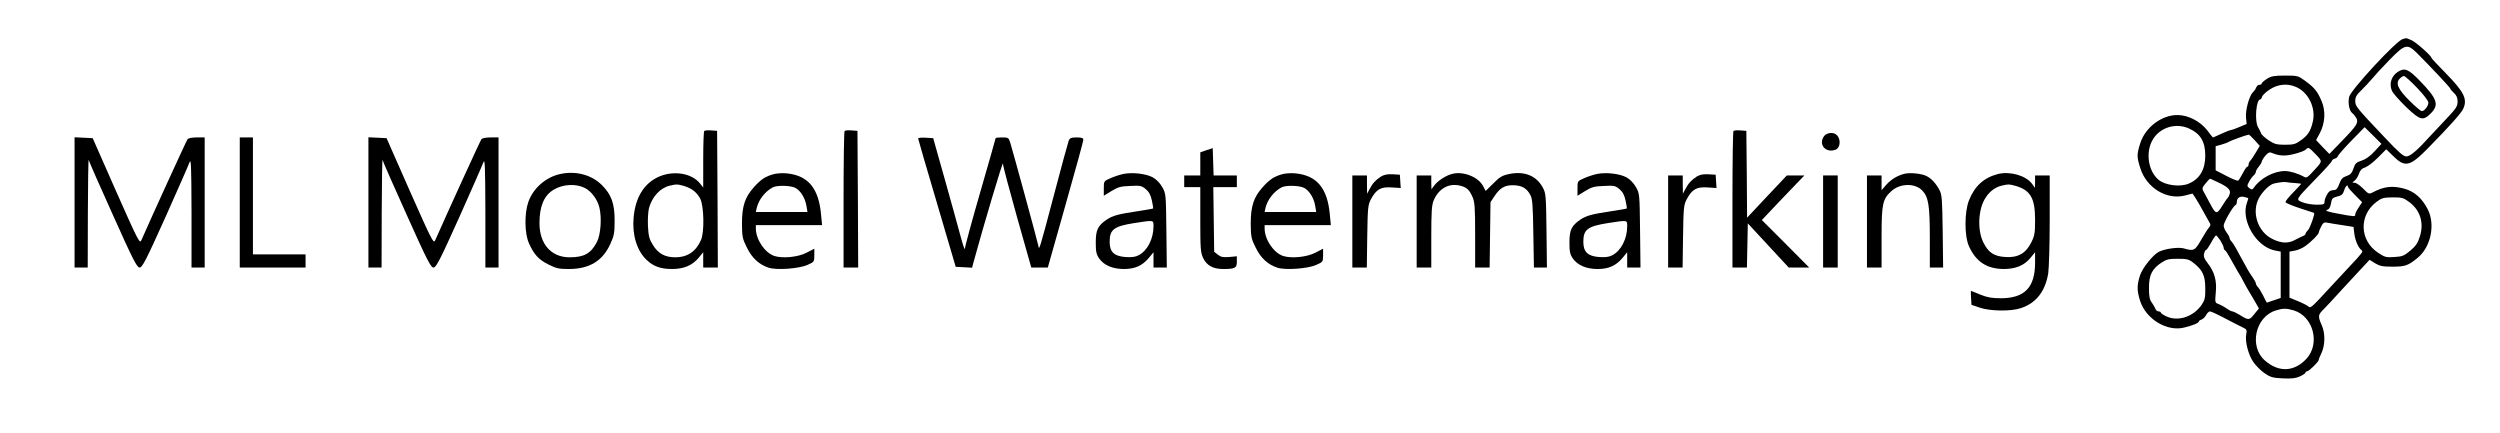
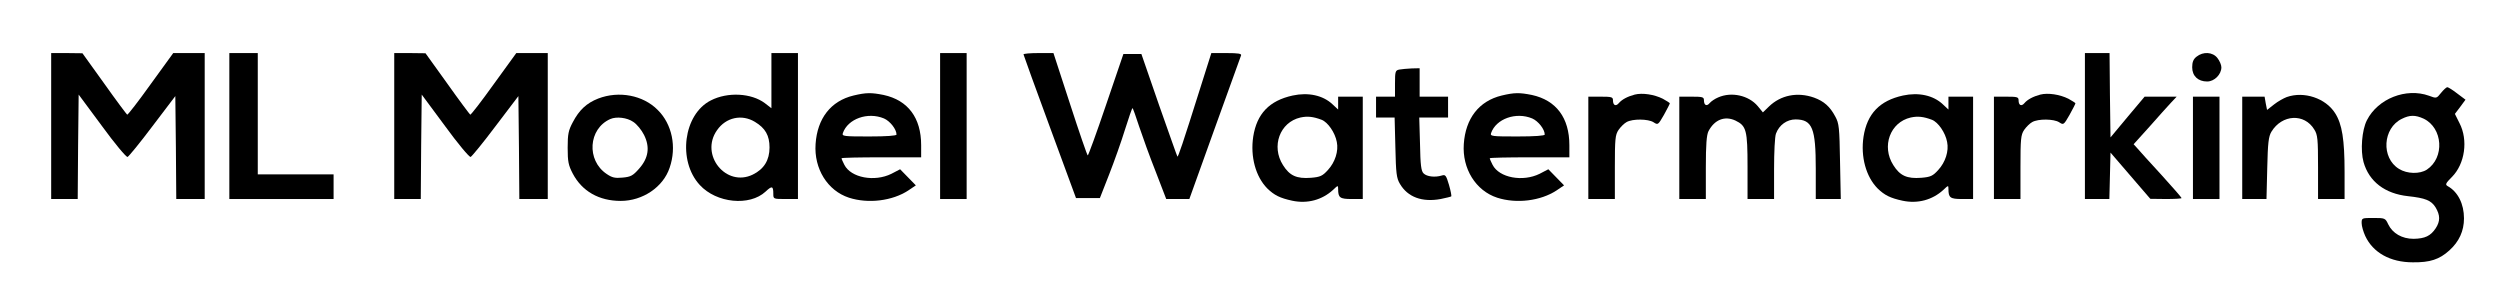
- <svg xmlns="http://www.w3.org/2000/svg" version="1.0" width="1710pt" height="296pt" viewBox="0 0 1710 296" preserveAspectRatio="xMidYMid meet">
-   <g transform="translate(0,296) scale(0.1,-0.1)" fill="#000000" stroke="none">
-     <path d="M16435 2693 c-43 -10 -357 -349 -367 -396 -9 -42 1 -95 21 -110 9 -7 21 -22 28 -34 17 -31 5 -51 -98 -157 l-86 -89 -46 47 -45 48 25 46 c37 70 42 153 12 222 -28 66 -48 90 -113 138 -47 34 -51 35 -136 35 -73 0 -93 -3 -124 -22 -20 -13 -36 -27 -36 -32 0 -5 -7 -9 -15 -9 -9 0 -18 -8 -22 -17 -3 -10 -14 -26 -24 -35 -25 -25 -52 -125 -46 -175 l4 -41 -50 -21 c-27 -12 -54 -21 -59 -21 -5 0 -34 -11 -64 -25 -30 -14 -56 -25 -57 -25 -2 0 -19 21 -39 48 -47 61 -130 105 -202 105 -109 2 -223 -84 -257 -194 -24 -76 -24 -92 1 -170 42 -134 181 -219 306 -186 l51 13 20 -30 c11 -17 34 -56 50 -86 16 -30 36 -65 43 -77 12 -19 12 -24 -1 -40 -9 -10 -33 -48 -54 -85 -42 -73 -49 -77 -118 -57 -38 10 -127 -2 -170 -23 -41 -21 -112 -110 -129 -161 -22 -68 -22 -103 0 -174 40 -126 185 -214 304 -183 60 15 98 31 98 41 0 4 8 10 18 13 11 4 25 18 32 31 7 14 19 25 26 25 7 0 43 -16 81 -36 82 -43 109 -57 146 -75 24 -11 27 -16 21 -47 -9 -49 15 -140 50 -190 17 -24 51 -58 76 -75 39 -27 56 -32 123 -35 60 -3 88 0 118 13 21 10 39 22 39 27 0 4 5 8 10 8 13 0 80 66 80 78 0 5 8 24 17 43 27 54 29 138 4 194 -28 64 -27 71 17 114 20 20 67 71 104 112 37 40 99 107 137 148 l69 74 38 -24 c32 -19 51 -23 118 -23 87 0 107 7 171 59 92 74 124 228 71 333 -39 76 -91 122 -159 141 -82 23 -141 16 -218 -25 -25 -13 -28 -12 -65 26 -22 22 -48 40 -58 40 -19 0 -19 0 -1 14 11 8 24 29 30 47 8 24 20 37 43 44 17 6 57 36 88 68 l56 56 45 -44 c83 -83 116 -76 243 54 147 150 225 237 238 266 31 67 7 115 -117 242 -56 57 -101 105 -101 109 0 13 -107 108 -137 120 -18 8 -34 13 -35 13 -2 -1 -12 -3 -23 -6z m97 -96 c98 -98 228 -237 228 -243 0 -4 11 -17 25 -30 18 -16 25 -33 25 -59 0 -32 -10 -47 -77 -118 -43 -45 -91 -96 -108 -115 -87 -97 -139 -142 -165 -142 -21 0 -51 26 -147 128 -198 209 -203 215 -203 252 0 26 9 42 43 74 23 23 55 57 71 76 15 19 68 77 118 128 108 111 123 115 190 49z m-829 -231 c87 -36 140 -146 116 -241 -15 -63 -33 -91 -83 -126 -34 -25 -48 -29 -106 -29 -57 0 -73 4 -112 30 -25 17 -49 38 -52 48 -3 9 -13 28 -21 42 -25 42 -13 190 15 190 4 0 10 8 12 18 3 10 27 33 53 50 54 36 120 43 178 18z m-730 -285 c79 -36 111 -90 111 -186 0 -95 -38 -159 -113 -191 -60 -25 -160 -12 -206 26 -72 59 -91 190 -40 275 49 84 158 117 248 76z m1269 -156 c-31 -34 -61 -55 -89 -64 -36 -11 -44 -19 -55 -53 -11 -32 -21 -43 -48 -52 -26 -9 -37 -20 -49 -53 -11 -31 -21 -43 -36 -43 -11 0 -24 -4 -30 -8 -16 -12 -35 -50 -35 -72 0 -18 -7 -20 -55 -20 -30 0 -73 7 -95 16 -49 20 -52 14 93 164 59 60 107 114 107 119 0 5 9 13 20 16 11 3 20 11 20 16 0 5 41 52 92 105 l92 94 58 -57 57 -57 -47 -51z m-820 76 l35 -39 -26 -43 c-14 -24 -31 -50 -38 -57 -7 -7 -13 -20 -13 -28 0 -8 -4 -14 -8 -14 -5 0 -19 -21 -32 -46 -13 -25 -27 -47 -31 -50 -5 -2 -41 12 -81 33 l-73 38 0 83 0 82 40 11 c22 6 45 15 50 19 9 7 120 47 136 49 3 1 21 -16 41 -38z m417 -96 c47 -49 47 -47 -4 -103 -51 -56 -57 -61 -74 -52 -41 23 -97 40 -132 40 -76 0 -168 -49 -212 -113 -11 -15 -15 -16 -31 -4 -17 12 -17 16 -3 43 9 17 23 36 31 43 9 8 16 19 16 26 0 6 9 22 20 35 11 13 20 28 20 34 1 6 11 24 24 40 18 21 29 27 43 21 53 -22 90 -24 153 -9 36 9 72 22 80 30 20 19 20 19 69 -31z m-674 -189 c70 -32 94 -53 87 -79 -3 -12 -8 -24 -12 -27 -4 -3 -22 -29 -40 -58 -36 -59 -44 -58 -78 6 -11 20 -29 54 -41 76 -23 40 -24 37 19 88 8 10 17 17 20 15 3 -2 23 -11 45 -21z m532 -8 c24 -2 43 -4 43 -6 0 -1 -25 -28 -55 -59 -31 -31 -54 -60 -52 -66 1 -5 45 -24 97 -41 52 -17 96 -31 98 -32 8 -4 -26 -101 -40 -116 -10 -10 -18 -22 -18 -27 0 -5 -8 -12 -17 -15 -10 -4 -34 -16 -53 -26 -47 -27 -96 -25 -158 6 -99 49 -143 182 -91 279 25 46 74 94 104 100 41 9 70 12 85 9 8 -2 34 -5 57 -6z m363 -26 c0 -5 22 -30 49 -57 l48 -48 -23 -35 c-13 -19 -24 -41 -24 -48 0 -17 -2 -17 -120 5 -67 12 -89 20 -74 25 15 4 23 18 28 44 5 34 10 39 43 48 30 7 39 15 47 42 8 28 26 45 26 24z m-682 -77 c1 -1 -2 -14 -8 -29 -46 -121 62 -306 193 -330 l37 -7 0 -159 0 -158 -47 -16 c-26 -9 -47 -16 -48 -16 -1 0 -12 21 -25 48 -13 26 -30 53 -37 60 -7 7 -13 18 -13 24 0 5 -10 24 -22 41 -13 18 -30 45 -38 60 -73 136 -94 172 -106 185 -8 7 -14 19 -14 25 0 7 -9 23 -20 37 -11 14 -20 35 -20 47 0 22 65 135 82 141 4 2 8 11 8 21 0 27 21 41 49 34 14 -3 27 -7 29 -8z m1104 -29 c73 -56 98 -140 71 -230 -15 -48 -27 -67 -66 -100 -43 -36 -55 -41 -110 -44 -57 -4 -66 -1 -112 30 -126 84 -131 256 -10 347 36 27 48 30 111 31 66 0 74 -3 116 -34z m-461 -156 l77 -12 6 -50 c7 -47 28 -94 50 -110 12 -8 2 -21 -85 -113 -36 -38 -90 -97 -120 -129 -142 -154 -144 -156 -160 -142 -8 7 -40 24 -71 36 l-58 24 0 157 0 158 38 7 c20 3 53 18 72 32 40 29 90 80 90 91 0 4 7 23 16 40 14 28 21 32 43 28 14 -3 60 -11 102 -17z m-833 -106 c12 -20 22 -41 22 -49 0 -7 4 -15 9 -17 5 -1 20 -25 35 -53 15 -27 38 -68 51 -90 14 -22 32 -53 40 -70 8 -16 26 -48 39 -70 14 -22 34 -57 46 -78 l21 -37 -32 -39 c-34 -43 -39 -43 -101 -4 -21 13 -43 23 -49 23 -6 0 -23 9 -39 20 -15 11 -39 24 -54 30 -26 9 -26 11 -20 80 8 81 -9 141 -57 202 -22 28 -28 44 -23 63 3 14 9 25 13 25 5 0 20 23 35 50 15 28 30 50 34 50 4 -1 17 -17 30 -36z m-186 -151 c64 -50 82 -88 82 -174 1 -65 -3 -81 -24 -113 -56 -82 -160 -117 -240 -81 -22 10 -40 22 -40 27 0 4 -7 8 -15 8 -9 0 -19 8 -22 18 -4 9 -15 29 -25 43 -15 19 -19 43 -19 101 0 88 21 129 86 172 33 22 50 26 110 26 63 0 76 -3 107 -27z m687 -326 c133 -40 183 -225 88 -330 -84 -91 -190 -96 -285 -13 -110 96 -66 298 73 342 52 16 71 16 124 1z" />
-     <path d="M16399 2467 c-42 -28 -58 -80 -39 -126 6 -17 50 -66 96 -111 97 -93 117 -99 170 -46 59 59 46 99 -73 222 -80 83 -106 93 -154 61z m134 -108 c46 -48 77 -89 77 -101 0 -24 -27 -58 -45 -58 -7 0 -45 32 -85 72 -78 78 -97 120 -65 151 9 9 22 17 28 17 7 0 47 -36 90 -81z" />
-     <path d="M4817 2064 c-4 -4 -7 -93 -7 -197 l0 -190 -21 27 c-58 74 -189 93 -292 43 -95 -47 -151 -140 -163 -274 -11 -119 22 -227 88 -290 47 -45 96 -63 175 -63 81 0 139 25 183 78 l30 37 0 -53 0 -52 50 0 50 0 -2 468 -3 467 -40 3 c-23 2 -44 0 -48 -4z m-142 -375 c55 -16 92 -44 115 -89 25 -50 29 -228 5 -281 -34 -79 -93 -119 -175 -119 -72 0 -117 25 -154 84 -25 40 -30 60 -34 129 -2 45 1 100 7 123 21 78 77 139 142 154 48 11 49 11 94 -1z" />
-     <path d="M5777 2064 c-4 -4 -7 -216 -7 -471 l0 -463 50 0 50 0 -2 468 -3 467 -40 3 c-23 2 -44 0 -48 -4z" />
-     <path d="M11857 2064 c-4 -4 -7 -216 -7 -471 l0 -463 50 0 49 0 3 151 3 151 140 -151 140 -151 70 0 70 0 -162 163 -162 162 145 153 146 152 -60 0 -60 0 -136 -144 -136 -145 -2 297 -3 297 -40 3 c-23 2 -44 0 -48 -4z" />
-     <path d="M12476 2028 c-40 -57 12 -117 79 -92 37 15 38 82 1 106 -23 16 -65 8 -80 -14z" />
-     <path d="M510 1575 l0 -445 45 0 45 0 1 378 c1 207 3 368 6 357 3 -11 77 -181 166 -377 138 -308 164 -358 182 -358 18 0 43 48 175 341 84 188 159 358 166 378 11 31 13 -21 14 -341 l0 -378 45 0 45 0 0 445 0 445 -54 0 c-31 0 -58 -5 -63 -12 -8 -10 -245 -529 -316 -691 -11 -26 -20 -10 -173 335 l-160 363 -62 3 -62 3 0 -446z" />
-     <path d="M1640 1575 l0 -445 225 0 225 0 0 45 0 45 -180 0 -180 0 0 400 0 400 -45 0 -45 0 0 -445z" />
-     <path d="M2520 1575 l0 -445 45 0 45 0 1 378 c1 207 3 368 6 357 3 -11 77 -181 166 -377 138 -308 164 -358 182 -358 18 0 43 48 175 341 84 188 159 358 166 378 11 31 13 -21 14 -341 l0 -378 45 0 45 0 0 445 0 445 -54 0 c-31 0 -58 -5 -63 -12 -8 -10 -245 -529 -316 -691 -11 -26 -20 -10 -173 335 l-160 363 -62 3 -62 3 0 -446z" />
-     <path d="M6280 2013 c0 -4 58 -204 129 -443 l128 -435 56 -3 56 -3 10 38 c72 262 200 692 201 674 0 -14 44 -179 97 -368 l97 -343 56 0 57 0 121 428 c67 236 122 436 122 445 0 13 -10 17 -45 17 -38 0 -47 -4 -55 -22 -5 -13 -50 -178 -100 -368 -103 -390 -102 -385 -108 -350 -4 25 -174 646 -193 708 -10 30 -14 32 -55 32 -24 0 -44 -2 -44 -5 0 -3 -47 -169 -105 -369 -58 -200 -105 -374 -105 -387 -1 -13 -14 26 -30 86 -16 61 -65 236 -108 390 l-79 280 -51 3 c-29 2 -52 -1 -52 -5z" />
-     <path d="M8253 1933 l-43 -15 0 -79 0 -79 -55 0 -55 0 0 -40 0 -40 55 0 55 0 0 -222 c0 -203 2 -225 20 -264 25 -51 68 -74 137 -74 81 0 93 7 93 49 l0 38 -53 -5 c-42 -3 -57 0 -77 16 l-25 20 -3 221 -3 221 80 0 81 0 0 40 0 40 -80 0 -79 0 -3 93 -3 94 -42 -14z" />
-     <path d="M3833 1770 c-99 -21 -186 -97 -219 -191 -28 -79 -26 -217 4 -283 35 -78 67 -112 133 -145 53 -27 73 -31 139 -31 142 0 232 55 285 172 25 54 29 76 29 153 1 122 -21 183 -88 250 -70 69 -176 98 -283 75z m168 -96 c44 -22 86 -79 99 -134 17 -71 9 -185 -17 -235 -41 -79 -88 -105 -187 -105 -126 0 -206 91 -206 234 0 117 32 190 98 229 64 38 152 42 213 11z" />
-     <path d="M5297 1770 c-59 -15 -91 -35 -140 -90 -62 -69 -82 -130 -82 -251 1 -88 3 -101 34 -163 35 -71 82 -115 148 -137 55 -18 208 -7 266 19 46 20 47 22 47 66 l0 45 -52 -27 c-59 -31 -164 -41 -221 -23 -66 22 -127 113 -127 189 l0 22 226 0 227 0 -7 73 c-16 179 -88 266 -233 281 -26 3 -65 1 -86 -4z m143 -95 c36 -19 67 -69 76 -123 l7 -42 -177 0 -176 0 6 28 c14 57 56 111 109 140 29 16 121 14 155 -3z" />
-     <path d="M7683 1770 c-24 -5 -63 -18 -88 -29 -45 -20 -45 -20 -45 -70 l0 -50 52 32 c44 27 62 33 128 35 70 4 79 2 107 -22 23 -19 34 -41 42 -78 6 -28 10 -52 8 -54 -2 -2 -50 -10 -108 -19 -133 -20 -168 -30 -209 -57 -61 -42 -75 -71 -75 -156 0 -65 4 -82 24 -111 33 -46 92 -71 169 -71 76 0 126 23 171 77 l31 38 0 -53 0 -52 46 0 45 0 -3 253 c-3 248 -3 253 -28 297 -16 28 -40 53 -65 67 -46 25 -140 36 -202 23z m207 -357 c0 -87 -42 -168 -102 -199 -22 -12 -49 -15 -91 -12 -77 6 -107 35 -107 104 0 84 29 106 167 128 137 21 133 22 133 -21z" />
-     <path d="M8777 1770 c-59 -15 -91 -35 -140 -90 -62 -69 -82 -130 -82 -251 1 -88 3 -101 34 -163 35 -71 82 -115 148 -137 55 -18 208 -7 266 19 46 20 47 22 47 66 l0 45 -52 -27 c-59 -31 -164 -41 -221 -23 -66 22 -127 113 -127 189 l0 22 226 0 227 0 -7 73 c-16 179 -88 266 -233 281 -26 3 -65 1 -86 -4z m143 -95 c36 -19 67 -69 76 -123 l7 -42 -177 0 -176 0 6 28 c14 57 56 111 109 140 29 16 121 14 155 -3z" />
-     <path d="M9934 1771 c-44 -11 -99 -47 -123 -79 l-20 -27 -1 48 0 47 -50 0 -50 0 0 -315 0 -315 50 0 50 0 0 210 c0 168 3 218 16 248 33 80 101 120 177 103 48 -11 66 -27 88 -76 16 -35 19 -69 19 -262 l0 -223 49 0 50 0 3 223 3 224 27 41 c38 57 70 76 129 75 57 -1 92 -20 116 -66 15 -27 18 -65 21 -264 l4 -233 44 0 45 0 -3 253 c-3 238 -4 254 -25 294 -44 81 -125 114 -229 93 -49 -10 -66 -20 -109 -64 l-53 -52 -18 34 c-33 62 -135 102 -210 83z" />
-     <path d="M10923 1770 c-24 -5 -63 -18 -88 -29 -45 -20 -45 -20 -45 -70 l0 -50 52 32 c44 27 62 33 128 35 70 4 79 2 107 -22 23 -19 34 -41 42 -78 6 -28 10 -52 8 -54 -2 -2 -50 -10 -108 -19 -133 -20 -168 -30 -209 -57 -61 -42 -75 -71 -75 -156 0 -65 4 -82 24 -111 33 -46 92 -71 169 -71 76 0 126 23 171 77 l31 38 0 -53 0 -52 46 0 45 0 -3 253 c-3 248 -3 253 -28 297 -16 28 -40 53 -65 67 -46 25 -140 36 -202 23z m207 -357 c0 -87 -42 -168 -102 -199 -22 -12 -49 -15 -91 -12 -77 6 -107 35 -107 104 0 84 29 106 167 128 137 21 133 22 133 -21z" />
-     <path d="M13025 1771 c-49 -13 -90 -38 -124 -76 l-31 -36 0 51 0 50 -50 0 -50 0 0 -315 0 -315 50 0 50 0 0 208 c0 228 7 259 66 314 60 55 163 57 213 4 42 -44 51 -103 51 -323 l0 -203 46 0 45 0 -3 248 c-3 218 -5 251 -22 282 -24 45 -54 78 -87 95 -33 18 -115 26 -154 16z" />
-     <path d="M13667 1770 c-97 -25 -160 -82 -199 -180 -32 -81 -32 -245 0 -315 48 -106 123 -154 236 -155 84 0 142 24 186 78 l30 37 0 -71 c0 -170 -71 -244 -235 -244 -62 0 -93 6 -140 25 -33 14 -61 25 -63 25 -2 0 -2 -21 0 -47 l3 -48 55 -19 c74 -25 216 -27 285 -3 103 35 165 115 185 238 5 35 10 200 10 367 l0 302 -50 0 -50 0 0 -42 -1 -43 -20 28 c-42 56 -149 87 -232 67z m118 -81 c103 -29 135 -84 135 -232 0 -91 -3 -109 -26 -155 -37 -75 -92 -106 -177 -100 -79 5 -116 30 -151 100 -43 86 -35 233 17 308 28 43 66 70 108 80 48 11 49 11 94 -1z" />
-     <path d="M9445 1752 c-35 -23 -57 -46 -78 -87 l-16 -30 -1 63 0 62 -50 0 -50 0 0 -315 0 -315 49 0 50 0 3 213 c3 197 5 215 25 254 37 68 67 86 141 81 l63 -4 -3 45 -3 46 -50 3 c-35 2 -59 -3 -80 -16z" />
-     <path d="M11605 1752 c-35 -23 -57 -46 -78 -87 l-16 -30 -1 63 0 62 -50 0 -50 0 0 -315 0 -315 49 0 50 0 3 213 c3 197 5 215 25 254 37 68 67 86 141 81 l63 -4 -3 45 -3 46 -50 3 c-35 2 -59 -3 -80 -16z" />
-     <path d="M12470 1445 l0 -315 50 0 50 0 0 315 0 315 -50 0 -50 0 0 -315z" />
+ <svg xmlns="http://www.w3.org/2000/svg" version="1.0" width="1319pt" height="158pt" viewBox="0 0 1319 158" preserveAspectRatio="xMidYMid meet">
+   <g transform="translate(0,158) scale(0.1,-0.1)" fill="#000000" stroke="none">
+     <path d="M270 915 l0 -385 70 0 70 0 2 276 3 275 123 -166 c67 -92 128 -165 135 -163 6 2 66 75 132 163 l120 158 3 -272 2 -271 75 0 75 0 0 385 0 385 -83 0 -83 0 -119 -164 c-65 -91 -121 -163 -124 -161 -3 2 -58 75 -121 164 l-115 160 -82 1 -83 0 0 -385z" />
+     <path d="M1210 915 l0 -385 275 0 275 0 0 65 0 65 -200 0 -200 0 0 320 0 320 -75 0 -75 0 0 -385z" />
+     <path d="M2080 915 l0 -385 70 0 70 0 2 276 3 275 123 -166 c67 -92 128 -165 135 -163 6 2 66 75 132 163 l120 158 3 -272 2 -271 75 0 75 0 0 385 0 385 -83 0 -83 0 -119 -164 c-65 -91 -121 -163 -124 -161 -3 2 -58 75 -121 164 l-115 160 -82 1 -83 0 0 -385z" />
+     <path d="M4070 1154 l0 -145 -35 27 c-71 53 -196 60 -285 14 -144 -73 -176 -318 -58 -446 88 -96 263 -113 347 -35 34 32 41 30 41 -11 0 -28 0 -28 65 -28 l65 0 0 385 0 385 -70 0 -70 0 0 -146z m-87 -217 c55 -33 77 -72 77 -135 0 -67 -29 -114 -88 -143 -141 -69 -281 104 -189 234 47 68 131 86 200 44z" />
+     <path d="M4960 915 l0 -385 70 0 70 0 0 385 0 385 -70 0 -70 0 0 -385z" />
+     <path d="M5400 1293 c1 -5 63 -177 139 -383 l138 -375 63 0 63 0 49 125 c27 69 65 176 84 238 19 61 37 112 39 112 2 0 18 -44 35 -97 18 -54 57 -162 88 -240 l55 -143 61 0 61 0 134 373 c74 204 136 378 139 385 3 9 -16 12 -76 12 l-81 0 -56 -177 c-97 -308 -119 -372 -123 -369 -2 2 -45 125 -97 272 l-93 269 -47 0 -48 0 -91 -267 c-50 -148 -94 -268 -97 -268 -3 0 -45 122 -93 270 l-88 270 -79 0 c-43 0 -79 -3 -79 -7z" />
+     <path d="M11000 915 l0 -385 65 0 64 0 3 122 3 123 105 -122 105 -122 83 -1 c45 0 82 2 82 5 0 3 -48 58 -107 123 -59 64 -116 127 -126 139 l-20 22 84 93 c45 51 96 108 113 126 l30 32 -85 0 -84 0 -90 -107 -90 -108 -3 223 -2 222 -65 0 -65 0 0 -385z" />
+     <path d="M11589 1281 c-17 -13 -23 -29 -23 -56 0 -46 31 -75 79 -75 38 0 75 37 75 75 0 12 -9 34 -21 49 -25 32 -75 35 -110 7z" />
+     <path d="M7383 1213 c-21 -4 -23 -10 -23 -74 l0 -69 -50 0 -50 0 0 -55 0 -55 49 0 49 0 4 -157 c3 -138 6 -163 24 -193 41 -70 117 -98 215 -80 29 6 54 12 56 14 2 2 -3 29 -12 60 -15 51 -19 56 -38 50 -36 -11 -79 -6 -96 11 -13 12 -17 44 -19 155 l-4 140 76 0 76 0 0 55 0 55 -75 0 -75 0 0 75 0 75 -42 -1 c-24 -1 -53 -4 -65 -6z" />
+     <path d="M12879 1090 c-24 -30 -24 -30 -64 -15 -120 43 -269 -15 -327 -129 -27 -52 -35 -160 -18 -221 29 -103 113 -167 235 -180 91 -10 122 -22 145 -59 25 -42 25 -73 1 -110 -27 -41 -57 -55 -117 -56 -61 0 -111 29 -134 77 -15 32 -17 33 -77 33 -62 0 -63 0 -63 -27 0 -16 9 -46 19 -68 41 -88 132 -139 251 -139 91 -1 140 15 193 63 51 46 77 102 77 169 0 76 -32 140 -86 170 -14 8 -11 15 22 48 69 69 87 195 40 285 l-24 48 28 37 28 38 -44 33 c-23 18 -47 33 -52 33 -5 0 -20 -14 -33 -30z m-92 -136 c102 -49 112 -206 17 -269 -37 -24 -104 -23 -147 4 -95 58 -86 215 15 264 42 21 71 21 115 1z" />
+     <path d="M4503 1076 c-120 -29 -191 -121 -200 -256 -9 -130 63 -246 176 -283 102 -33 229 -17 313 38 l40 27 -41 42 -42 43 -46 -24 c-89 -44 -213 -21 -248 47 -8 16 -15 31 -15 35 0 3 95 5 210 5 l210 0 0 64 c0 144 -69 237 -198 265 -65 13 -92 13 -159 -3z m161 -121 c32 -14 66 -57 66 -85 0 -6 -50 -10 -145 -10 -133 0 -144 1 -138 18 26 75 131 113 217 77z" />
+     <path d="M6820 1076 c-123 -27 -189 -96 -208 -217 -16 -106 13 -211 74 -273 37 -36 67 -51 132 -65 80 -17 157 4 215 57 26 25 27 25 27 5 0 -46 9 -53 71 -53 l59 0 0 270 0 270 -65 0 -65 0 0 -34 0 -34 -30 28 c-50 47 -127 64 -210 46z m153 -128 c33 -13 71 -68 80 -117 10 -48 -9 -107 -47 -148 -28 -31 -40 -37 -89 -41 -76 -6 -113 11 -148 67 -63 99 -17 226 92 251 37 8 67 5 112 -12z" />
+     <path d="M7923 1076 c-120 -29 -191 -121 -200 -256 -9 -130 63 -246 176 -283 102 -33 229 -17 313 38 l40 27 -41 42 -42 43 -46 -24 c-89 -44 -213 -21 -248 47 -8 16 -15 31 -15 35 0 3 95 5 210 5 l210 0 0 64 c0 144 -69 237 -198 265 -65 13 -92 13 -159 -3z m161 -121 c32 -14 66 -57 66 -85 0 -6 -50 -10 -145 -10 -133 0 -144 1 -138 18 26 75 131 113 217 77z" />
+     <path d="M8625 1081 c-38 -10 -68 -26 -84 -45 -16 -19 -31 -12 -31 15 0 17 -7 19 -65 19 l-65 0 0 -270 0 -270 70 0 70 0 0 168 c0 148 2 170 19 196 11 16 30 35 43 42 32 18 114 17 142 -1 23 -15 24 -15 55 39 17 31 31 58 31 61 0 2 -17 13 -37 24 -46 23 -108 32 -148 22z" />
+     <path d="M10040 1076 c-123 -27 -189 -96 -208 -217 -16 -106 13 -211 74 -273 37 -36 67 -51 132 -65 80 -17 157 4 215 57 26 25 27 25 27 5 0 -46 9 -53 71 -53 l59 0 0 270 0 270 -65 0 -65 0 0 -34 0 -34 -30 28 c-50 47 -127 64 -210 46z m153 -128 c33 -13 71 -68 80 -117 10 -48 -9 -107 -47 -148 -28 -31 -40 -37 -89 -41 -76 -6 -113 11 -148 67 -63 99 -17 226 92 251 37 8 67 5 112 -12z" />
+     <path d="M10765 1081 c-38 -10 -68 -26 -84 -45 -16 -19 -31 -12 -31 15 0 17 -7 19 -65 19 l-65 0 0 -270 0 -270 70 0 70 0 0 168 c0 148 2 170 19 196 11 16 30 35 43 42 32 18 114 17 142 -1 23 -15 24 -15 55 39 17 31 31 58 31 61 0 2 -17 13 -37 24 -46 23 -108 32 -148 22z" />
+     <path d="M3156 1060 c-61 -24 -100 -60 -134 -125 -23 -43 -27 -62 -27 -135 0 -73 4 -92 27 -136 49 -93 138 -144 253 -144 116 0 224 73 258 175 38 110 13 230 -63 305 -77 78 -205 102 -314 60z m185 -123 c19 -12 44 -43 57 -69 32 -64 24 -122 -27 -179 -32 -36 -43 -42 -86 -46 -41 -4 -56 0 -84 19 -108 72 -97 239 19 290 32 14 88 8 121 -15z" />
+     <path d="M9065 1066 c-17 -7 -36 -20 -44 -29 -16 -20 -31 -13 -31 14 0 17 -7 19 -65 19 l-65 0 0 -270 0 -270 70 0 70 0 0 165 c0 123 4 173 14 193 32 61 86 82 142 56 58 -28 64 -51 64 -244 l0 -170 70 0 70 0 0 159 c0 88 4 171 10 186 17 46 58 75 104 75 88 -1 106 -46 106 -261 l0 -159 66 0 66 0 -4 198 c-3 179 -5 201 -25 237 -28 53 -60 81 -112 100 -88 31 -176 13 -238 -47 l-32 -31 -27 33 c-48 57 -139 77 -209 46z" />
+     <path d="M12065 1068 c-16 -6 -47 -23 -67 -39 l-37 -29 -7 35 -6 35 -59 0 -59 0 0 -270 0 -270 64 0 64 0 4 163 c3 134 7 167 22 192 56 92 174 98 226 12 18 -28 20 -51 20 -199 l0 -168 70 0 70 0 0 142 c0 172 -13 253 -50 311 -50 79 -164 117 -255 85z" />
+     <path d="M11570 800 l0 -270 70 0 70 0 0 270 0 270 -70 0 -70 0 0 -270z" />
  </g>
</svg>
